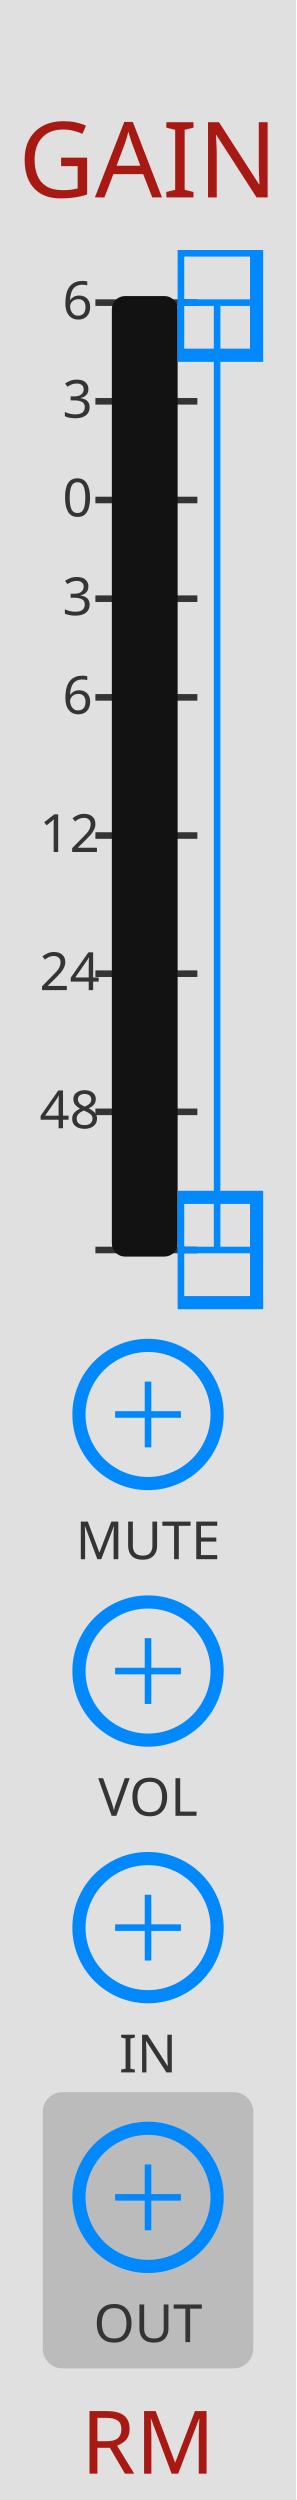
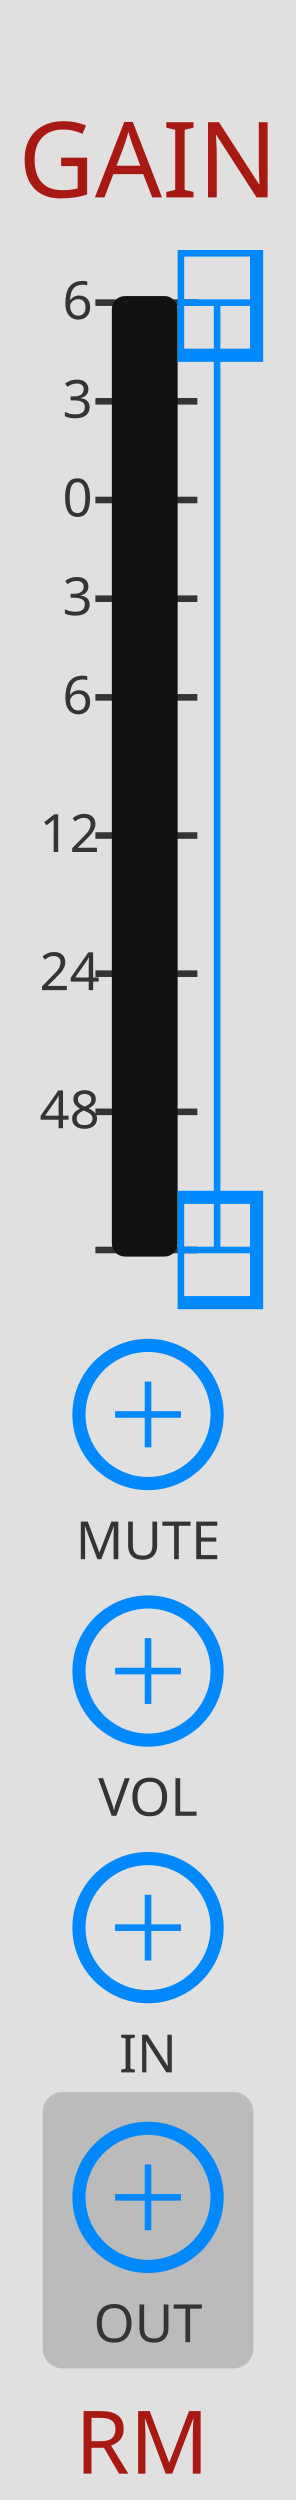
<svg xmlns="http://www.w3.org/2000/svg" xmlns:xlink="http://www.w3.org/1999/xlink" version="1.1" width="45" height="380" viewBox="0 0 45 380">
  <style>
    text.title {
      fill: #a91913;
      font-family: 'DIN Alternate';
      font-size: 12pt;
    }
    text.logo {
      fill: #a91913;
      font-family: 'DIN Alternate';
      font-size: 10pt;
    }
    text.big-label {
      fill: #343434;
      font-family: 'DIN Alternate';
      font-size: 7.5pt;
    }
    text.label {
      fill: #343434;
      font-family: 'DIN Alternate';
      font-size: 6pt;
    }
    .background {
      fill: #e0e0e0;
    }
    .output {
      fill: #bbbbbb;
    }
    polyline.icon {
      stroke: #343434;
      stroke-width: 1.2;
      fill: none;
    }
    polyline.connect {
      stroke: #343434;
      stroke-width: 1;
      fill: none;
    }

    .blueprint {
      stroke: #08f;
      fill: none;
    }
  </style>
  <defs>
    <symbol id="port">
      <g transform="translate(12 12)">
        <polyline points="-5,0 5,0" stroke-width="1" class="blueprint" />
        <polyline points="0,-5 0,5" stroke-width="1" class="blueprint" />
        <circle cx="0" cy="0" r="10.5" stroke-width="2" class="blueprint" />
      </g>
    </symbol>
    <symbol id="meter">
      <g transform="translate(20 5)">
        <text x="-12.5" y="2.5" class="label">6</text>
        <text x="-12.5" y="17.5" class="label">3</text>
        <text x="-12.5" y="32.5" class="label">0</text>
        <text x="-12.5" y="47.5" class="label">3</text>
        <text x="-12.5" y="62.5" class="label">6</text>
        <text x="-16" y="83.5" class="label">12</text>
        <text x="-16" y="104.5" class="label">24</text>
        <text x="-16" y="125.5" class="label">48</text>
        <polyline points="-7.5   0 8   0" class="connect" />
        <polyline points="-7.5  15 8  15" class="connect" />
        <polyline points="-7.5  30 8  30" class="connect" />
        <polyline points="-7.5  45 8  45" class="connect" />
        <polyline points="-7.5  60 8  60" class="connect" />
        <polyline points="-7.5  81 8  81" class="connect" />
        <polyline points="-7.5 102 8 102" class="connect" />
        <polyline points="-7.5 123 8 123" class="connect" />
        <polyline points="-7.5 144 8 144" class="connect" />
        <rect x="-5" y="-1" width="10" height="146" rx="2" fill="#121212" />
      </g>
    </symbol>
    <symbol id="fader">
      <g transform="translate(6 8)">
        <polyline points="0,0 0,144" stroke-width="1" class="blueprint" />
        <rect x="-6" y="-8" width="12" height="16" stroke-width="2" class="blueprint" />
        <polyline points="-6,0 6,0" stroke-width="1" class="blueprint" />
        <g transform="translate(0 144)">
          <rect x="-6" y="-8" width="12" height="16" stroke-width="2" class="blueprint" />
          <polyline points="-6,0 6,0" stroke-width="1" class="blueprint" />
        </g>
      </g>
    </symbol>
  </defs>
  <rect class="background" width="100%" height="100%" />
  <text class="title" x="50%" y="30" text-anchor="middle">GAIN</text>
-   <text class="logo" x="50%" y="376" text-anchor="middle">RM</text>
+   <text class="logo" x="48%" y="376" text-anchor="middle">RM</text>
  <g transform="translate(22 46)">
    <use xlink:href="#meter" transform="translate(-20 -5)" />
    <g transform="translate(11 0)">
      <use xlink:href="#fader" transform="translate(-6 -8)" />
    </g>
  </g>
  <g transform="translate(22.5 215)">
    <use xlink:href="#port" transform="translate(-12 -12)" />
    <text x="0" y="22" class="label" text-anchor="middle">MUTE</text>
  </g>
  <g transform="translate(22.5 254)">
    <use xlink:href="#port" transform="translate(-12 -12)" />
    <text x="0" y="22" class="label" text-anchor="middle">VOL</text>
  </g>
  <g transform="translate(22.5 293)">
    <use xlink:href="#port" transform="translate(-12 -12)" />
    <text x="0" y="22" class="label" text-anchor="middle">IN</text>
  </g>
  <g transform="translate(22.5 334)">
    <rect x="-16" y="-16" width="32" height="42" rx="3" class="output" />
    <use xlink:href="#port" transform="translate(-12 -12)" />
    <text x="0" y="22" class="label" text-anchor="middle">OUT</text>
  </g>
</svg>
